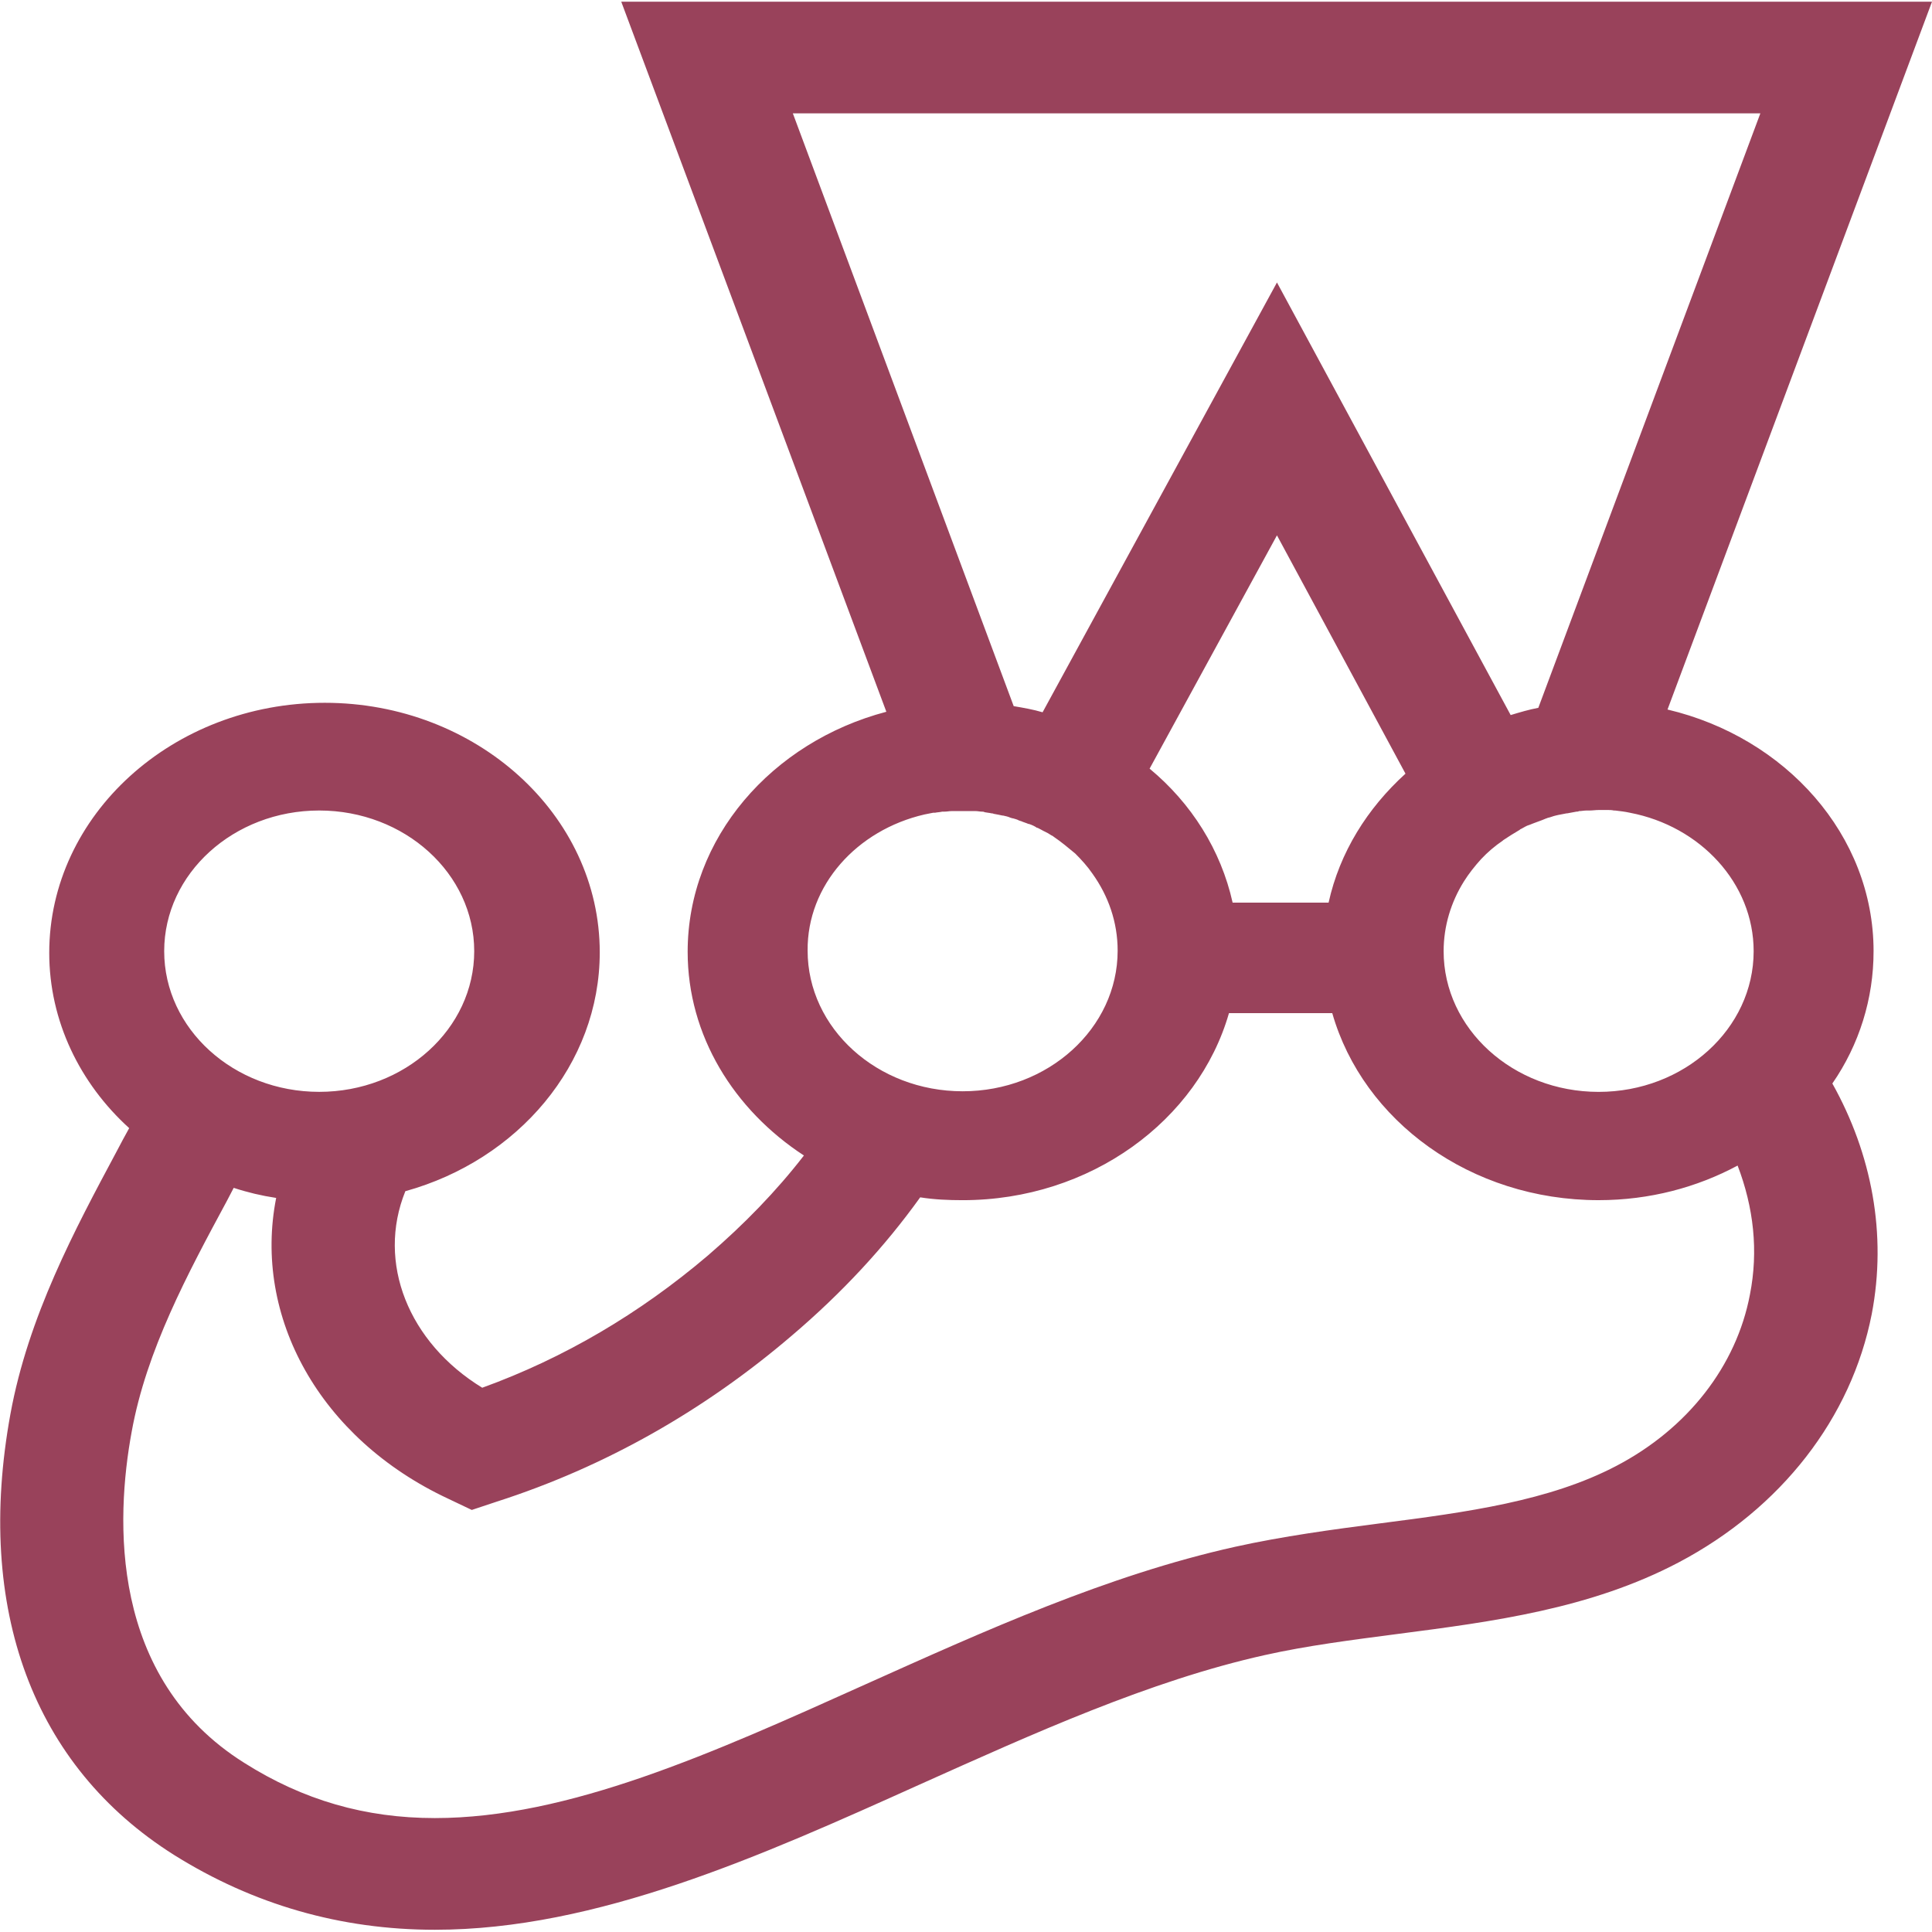
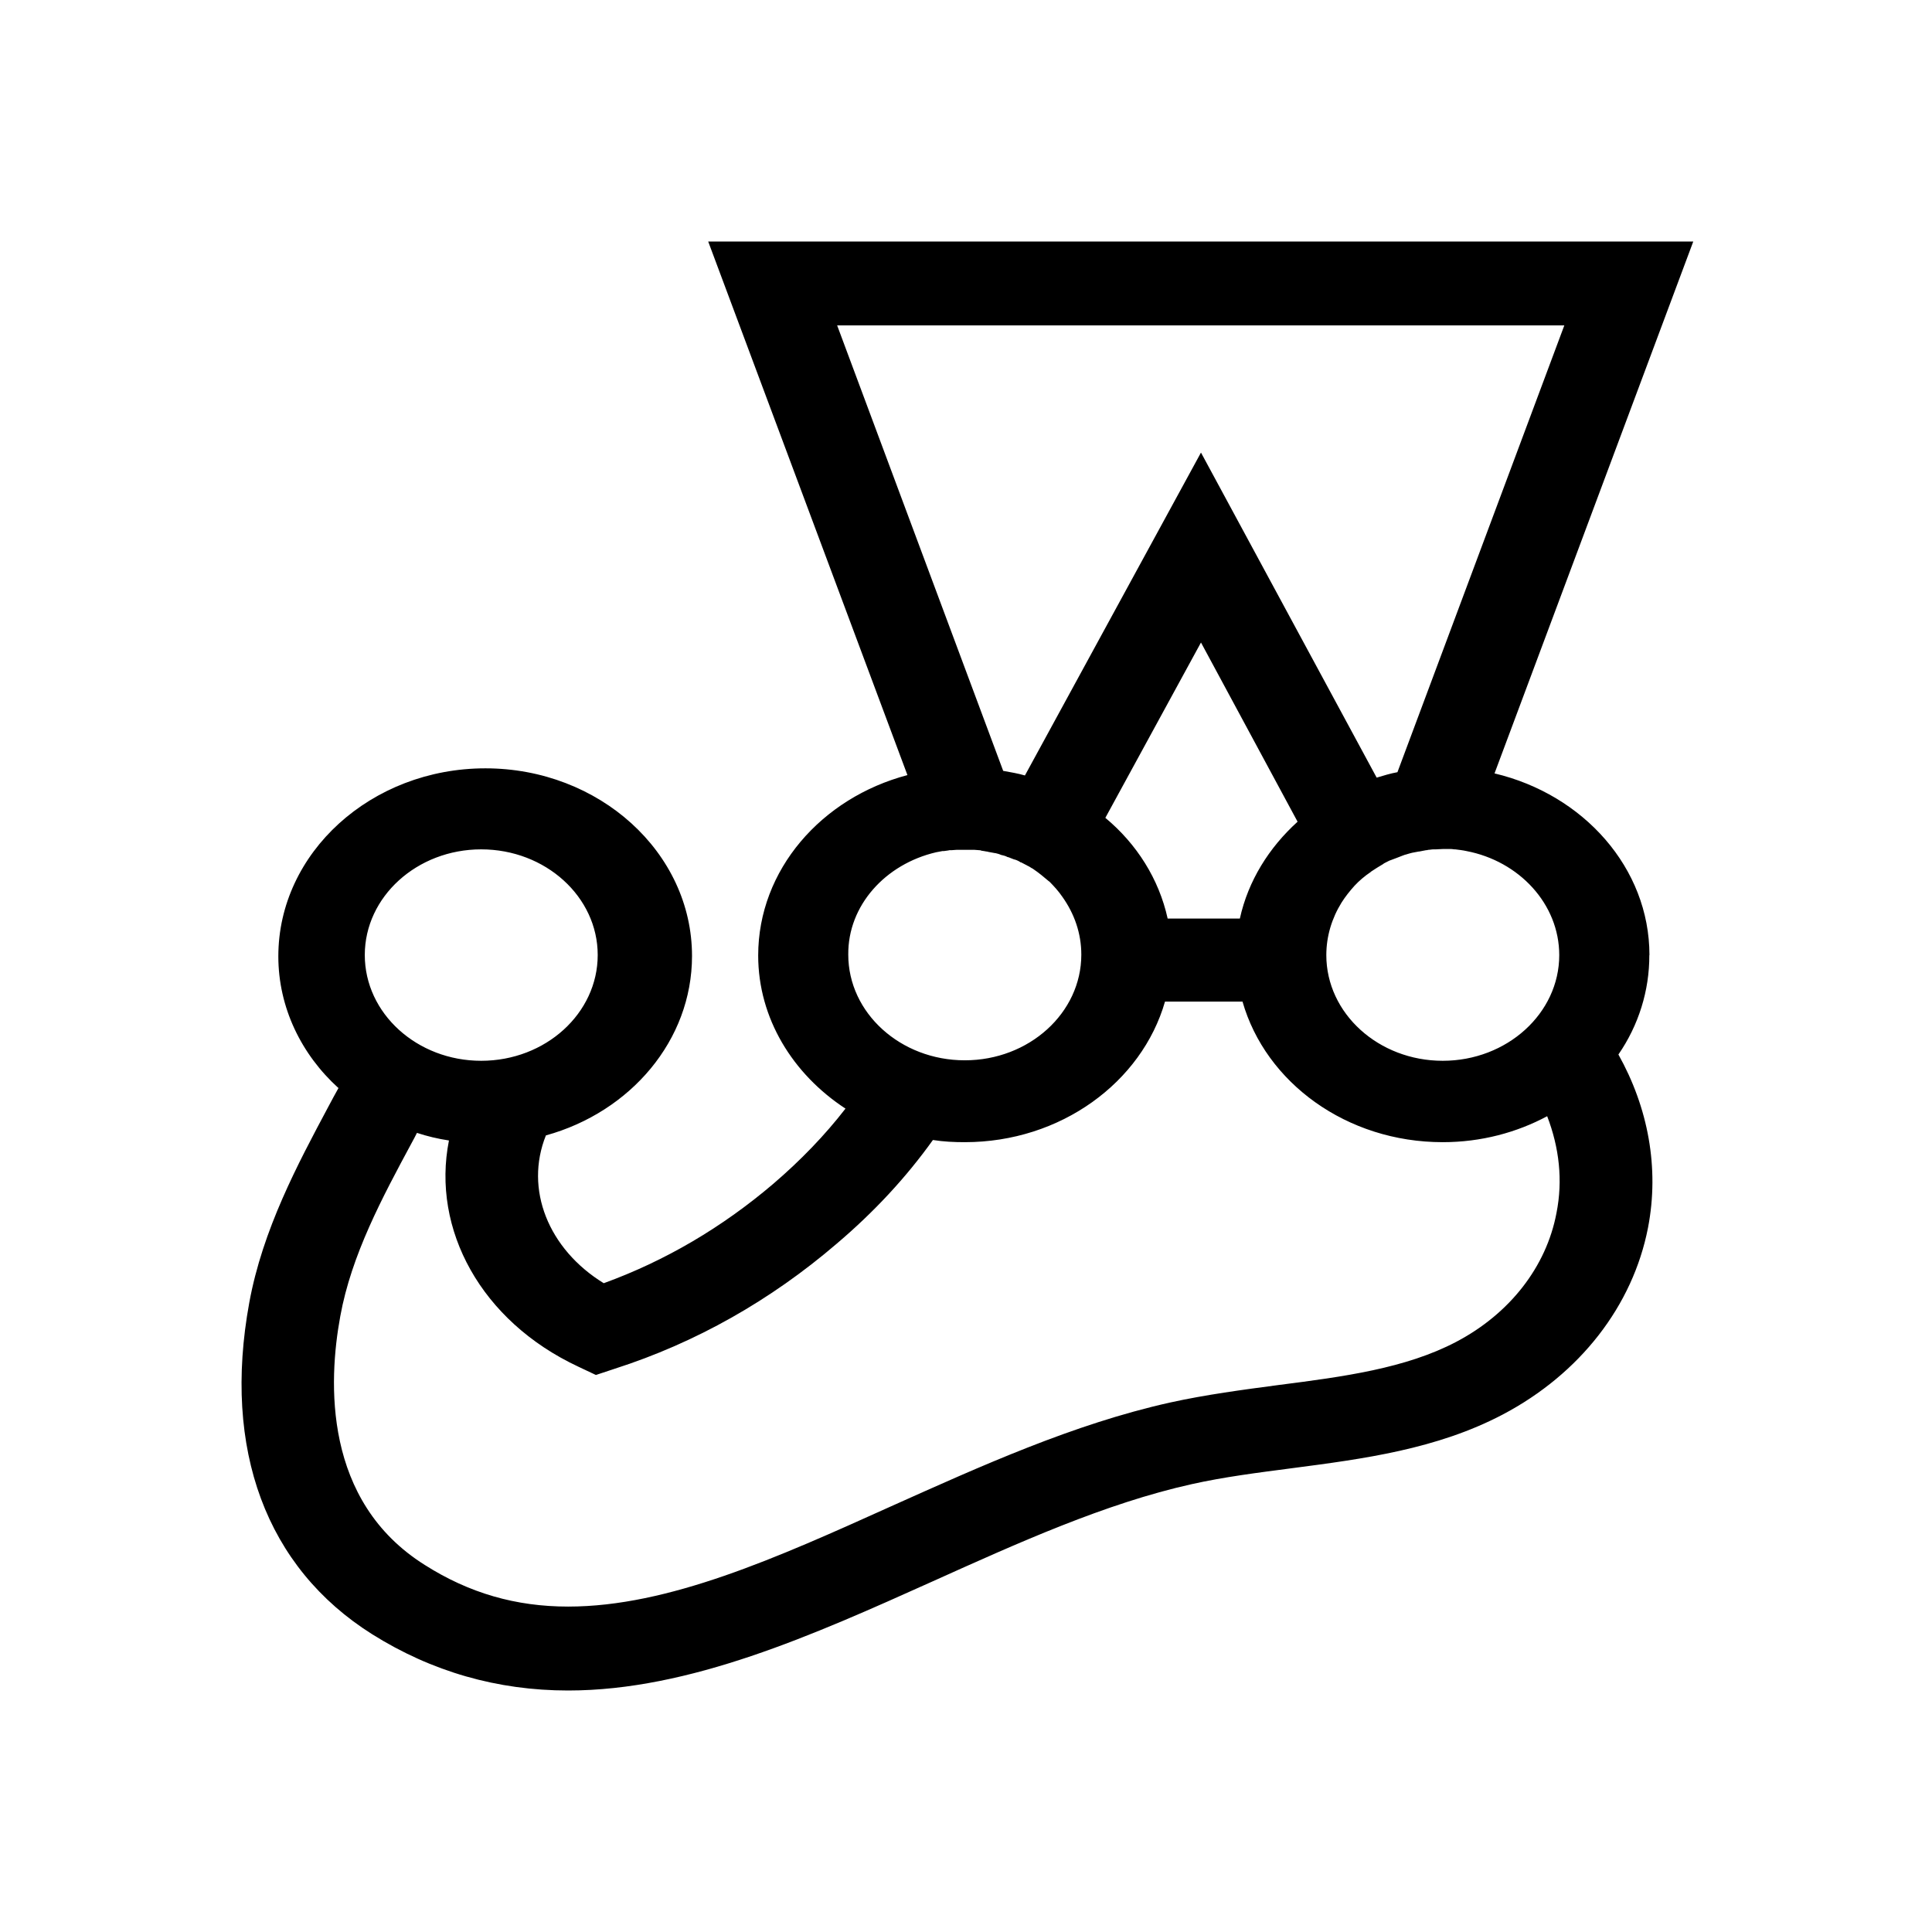
- <svg viewBox="0 0 128 128">
-   <path fill="#99425B" d="M124.129 63.02c0-7.692-5.828-14.165-13.652-16.012L128 .113H41.16l17.563 47.043c-7.578 1.996-13.164 8.356-13.164 15.903 0 5.546 3.058 10.464 7.703 13.496-1.832 2.367-3.953 4.55-6.356 6.62-4.523 3.848-9.539 6.805-14.957 8.766-4.89-2.996-7.008-8.285-5.094-13.02 7.457-2.07 12.88-8.394 12.88-15.827 0-9.133-8.192-16.532-18.22-16.532-10.066 0-18.253 7.434-18.253 16.57 0 4.513 2.035 8.653 5.297 11.61-.286.52-.57 1.035-.856 1.59C4.973 81.438 1.875 87.207.691 93.68c-2.363 12.941 1.508 23.336 10.84 29.215 5.258 3.293 11.047 4.957 17.282 4.957 10.714 0 21.597-4.883 32.109-9.618 7.5-3.363 15.242-6.879 22.863-8.578 2.813-.629 5.746-1 8.844-1.406 6.273-.813 12.754-1.664 18.582-4.734 6.805-3.586 11.45-9.579 12.797-16.457 1.015-5.29 0-10.614-2.61-15.274a15.35 15.35 0 002.73-8.765zm-7.945 0c0 5.14-4.606 9.32-10.27 9.32s-10.27-4.18-10.27-9.32c0-1.665.489-3.254 1.344-4.622.325-.52.735-1.035 1.14-1.48a8.517 8.517 0 011.427-1.219l.043-.039c.324-.222.691-.445 1.058-.664 0 0 .04 0 .04-.039.163-.074.327-.184.492-.258.039 0 .078-.039.12-.039.165-.07.368-.144.57-.219a8.78 8.78 0 00.571-.222c.04 0 .082-.04.121-.04.164-.034.328-.109.489-.144.043 0 .125-.039.164-.039.203-.035.367-.074.57-.11h.043l.61-.113c.042 0 .12 0 .163-.035.164 0 .325-.039.489-.039h.203c.203 0 .41-.035.652-.035h.531c.16 0 .286 0 .446.035h.082c.328.04.652.074.98.149 4.645.886 8.192 4.66 8.192 9.172zM52.527 7.508h64.102l-14.711 39.387c-.61.113-1.223.296-1.832.48l-15.484-28.66L69.074 47.19c-.613-.183-1.265-.296-1.914-.406zM81.664 59.8c-.773-3.477-2.73-6.582-5.5-8.875l8.438-15.457 8.515 15.789c-2.527 2.293-4.36 5.215-5.094 8.543zM61.25 53.96c.203-.04.367-.074.57-.113h.121c.164-.035.329-.035.489-.075h.164c.164 0 .285-.035.449-.035h1.59c.16 0 .285.035.406.035.082 0 .121 0 .203.04.164.035.285.035.45.074.038 0 .081 0 .163.035.204.039.407.074.57.113h.04c.164.035.328.07.488.145.043 0 .082.039.164.039.121.035.285.074.406.148.043 0 .082.035.125.035.16.075.325.114.489.188h.039c.203.07.367.144.531.258h.04c.163.074.327.183.491.257.04 0 .04.04.078.04.164.07.286.183.45.257l.043.035c.488.333.937.704 1.382 1.075l.043.035c.407.406.813.851 1.141 1.332 1.059 1.48 1.672 3.219 1.672 5.105 0 5.141-4.606 9.317-10.27 9.317s-10.27-4.176-10.27-9.317c-.042-4.328 3.259-7.988 7.743-9.023zm-40.102-.262c5.665 0 10.27 4.18 10.27 9.32 0 5.141-4.605 9.32-10.27 9.32-5.664 0-10.27-4.179-10.27-9.32 0-5.14 4.606-9.32 10.27-9.32zm94.79 32.067c-.895 4.73-4.118 8.875-8.844 11.351-4.442 2.332-9.903 3.07-15.649 3.809-3.136.406-6.437.851-9.617 1.554-8.476 1.887-16.625 5.586-24.531 9.133-10.106 4.551-19.645 8.84-28.484 8.84-4.606 0-8.723-1.183-12.633-3.66-8.965-5.621-8.52-16.16-7.457-21.93.976-5.402 3.707-10.468 6.316-15.312.16-.297.285-.555.445-.852.899.297 1.836.52 2.813.668-1.547 7.84 2.851 15.938 11.41 19.934l1.55.738 1.669-.555c7.133-2.293 13.734-6.027 19.562-11.02 3.301-2.812 6.114-5.843 8.477-9.136.937.149 1.875.188 2.812.188 8.477 0 15.606-5.29 17.645-12.391h6.844c2.039 7.137 9.171 12.39 17.648 12.39 3.383 0 6.52-.85 9.207-2.292 1.063 2.773 1.387 5.656.817 8.543zm0 0" />
+ <svg xmlns="http://www.w3.org/2000/svg" width="16" height="16" viewBox="0 0 16 16">
+   <path d="M13.66 7.91C13.66 7.187 13.112 6.579 12.377 6.405L14.023 2H5.865L7.515 6.419C6.803 6.607 6.279 7.204 6.279 7.913C6.279 8.434 6.566 8.896 7.002 9.181C6.83 9.403 6.631 9.609 6.405 9.803C5.98 10.165 5.509 10.442 5 10.627C4.541 10.345 4.342 9.848 4.521 9.403C5.222 9.209 5.731 8.615 5.731 7.917C5.731 7.059 4.962 6.363 4.02 6.363C3.074 6.363 2.305 7.062 2.305 7.92C2.305 8.344 2.496 8.733 2.803 9.011C2.776 9.06 2.749 9.108 2.722 9.16C2.466 9.64 2.175 10.182 2.064 10.79C1.842 12.005 2.205 12.982 3.082 13.534C3.576 13.844 4.12 14 4.705 14C5.712 14 6.734 13.541 7.722 13.097C8.426 12.78 9.154 12.45 9.87 12.291C10.134 12.232 10.409 12.197 10.7 12.159C11.29 12.082 11.899 12.002 12.446 11.714C13.085 11.377 13.522 10.814 13.648 10.168C13.744 9.671 13.648 9.171 13.403 8.733C13.57 8.491 13.66 8.204 13.659 7.91H13.66ZM12.913 7.91C12.913 8.392 12.48 8.785 11.948 8.785C11.416 8.785 10.984 8.392 10.984 7.91C10.984 7.753 11.03 7.604 11.11 7.475C11.14 7.427 11.179 7.378 11.217 7.336C11.257 7.293 11.302 7.255 11.351 7.222L11.355 7.218C11.386 7.197 11.42 7.176 11.454 7.156C11.454 7.156 11.458 7.156 11.458 7.152C11.473 7.145 11.489 7.135 11.505 7.128C11.508 7.128 11.512 7.124 11.516 7.124C11.531 7.118 11.55 7.111 11.569 7.104C11.587 7.097 11.605 7.09 11.623 7.083C11.627 7.083 11.631 7.079 11.634 7.079C11.65 7.076 11.665 7.069 11.68 7.066C11.684 7.066 11.692 7.062 11.696 7.062C11.715 7.059 11.73 7.055 11.749 7.052H11.753L11.81 7.041C11.815 7.041 11.822 7.041 11.826 7.038C11.841 7.038 11.856 7.034 11.872 7.034H11.891C11.91 7.034 11.929 7.031 11.952 7.031H12.002C12.017 7.031 12.029 7.031 12.044 7.034H12.052C12.082 7.038 12.113 7.041 12.144 7.048C12.58 7.131 12.913 7.486 12.913 7.91V7.91ZM6.933 2.695H12.955L11.573 6.395C11.516 6.405 11.458 6.423 11.401 6.44L9.946 3.748L8.488 6.422C8.43 6.405 8.369 6.395 8.308 6.384L6.933 2.695ZM9.67 7.607C9.598 7.28 9.414 6.989 9.154 6.773L9.946 5.321L10.746 6.805C10.509 7.02 10.337 7.294 10.268 7.607H9.67ZM7.753 7.058C7.772 7.055 7.787 7.052 7.806 7.048H7.818C7.833 7.045 7.848 7.045 7.863 7.041H7.879C7.894 7.041 7.906 7.038 7.921 7.038H8.07C8.085 7.038 8.097 7.041 8.109 7.041C8.116 7.041 8.12 7.041 8.128 7.045C8.143 7.048 8.154 7.048 8.17 7.052C8.173 7.052 8.178 7.052 8.185 7.055C8.204 7.058 8.223 7.062 8.239 7.065H8.243C8.258 7.069 8.273 7.072 8.288 7.079C8.292 7.079 8.296 7.083 8.304 7.083C8.315 7.086 8.331 7.09 8.342 7.097C8.346 7.097 8.35 7.1 8.354 7.1C8.369 7.107 8.384 7.111 8.4 7.118H8.403C8.422 7.124 8.438 7.131 8.453 7.142H8.457C8.472 7.149 8.488 7.159 8.503 7.166C8.507 7.166 8.507 7.17 8.51 7.17C8.526 7.176 8.537 7.187 8.553 7.194L8.557 7.197C8.603 7.228 8.645 7.263 8.686 7.298L8.691 7.301C8.729 7.34 8.767 7.381 8.798 7.427C8.897 7.566 8.955 7.729 8.955 7.906C8.955 8.389 8.522 8.781 7.99 8.781C7.458 8.781 7.025 8.389 7.025 7.906C7.021 7.5 7.331 7.156 7.753 7.058V7.058ZM3.985 7.034C4.518 7.034 4.95 7.427 4.95 7.909C4.95 8.392 4.518 8.785 3.985 8.785C3.453 8.785 3.021 8.392 3.021 7.909C3.021 7.427 3.453 7.034 3.985 7.034V7.034ZM12.89 10.046C12.806 10.491 12.503 10.88 12.059 11.113C11.642 11.332 11.129 11.401 10.589 11.47C10.295 11.509 9.984 11.55 9.686 11.616C8.889 11.794 8.124 12.141 7.381 12.474C6.432 12.902 5.536 13.305 4.705 13.305C4.273 13.305 3.886 13.194 3.519 12.961C2.676 12.433 2.718 11.443 2.818 10.901C2.91 10.393 3.166 9.917 3.411 9.462C3.427 9.435 3.438 9.41 3.453 9.382C3.538 9.41 3.626 9.431 3.718 9.445C3.572 10.182 3.985 10.942 4.789 11.318L4.935 11.387L5.092 11.335C5.762 11.12 6.382 10.769 6.929 10.3C7.24 10.036 7.504 9.751 7.726 9.441C7.814 9.455 7.902 9.459 7.99 9.459C8.786 9.459 9.456 8.962 9.648 8.295H10.29C10.482 8.966 11.152 9.459 11.948 9.459C12.266 9.459 12.561 9.379 12.813 9.244C12.913 9.504 12.944 9.775 12.89 10.046V10.046Z" />
</svg>
